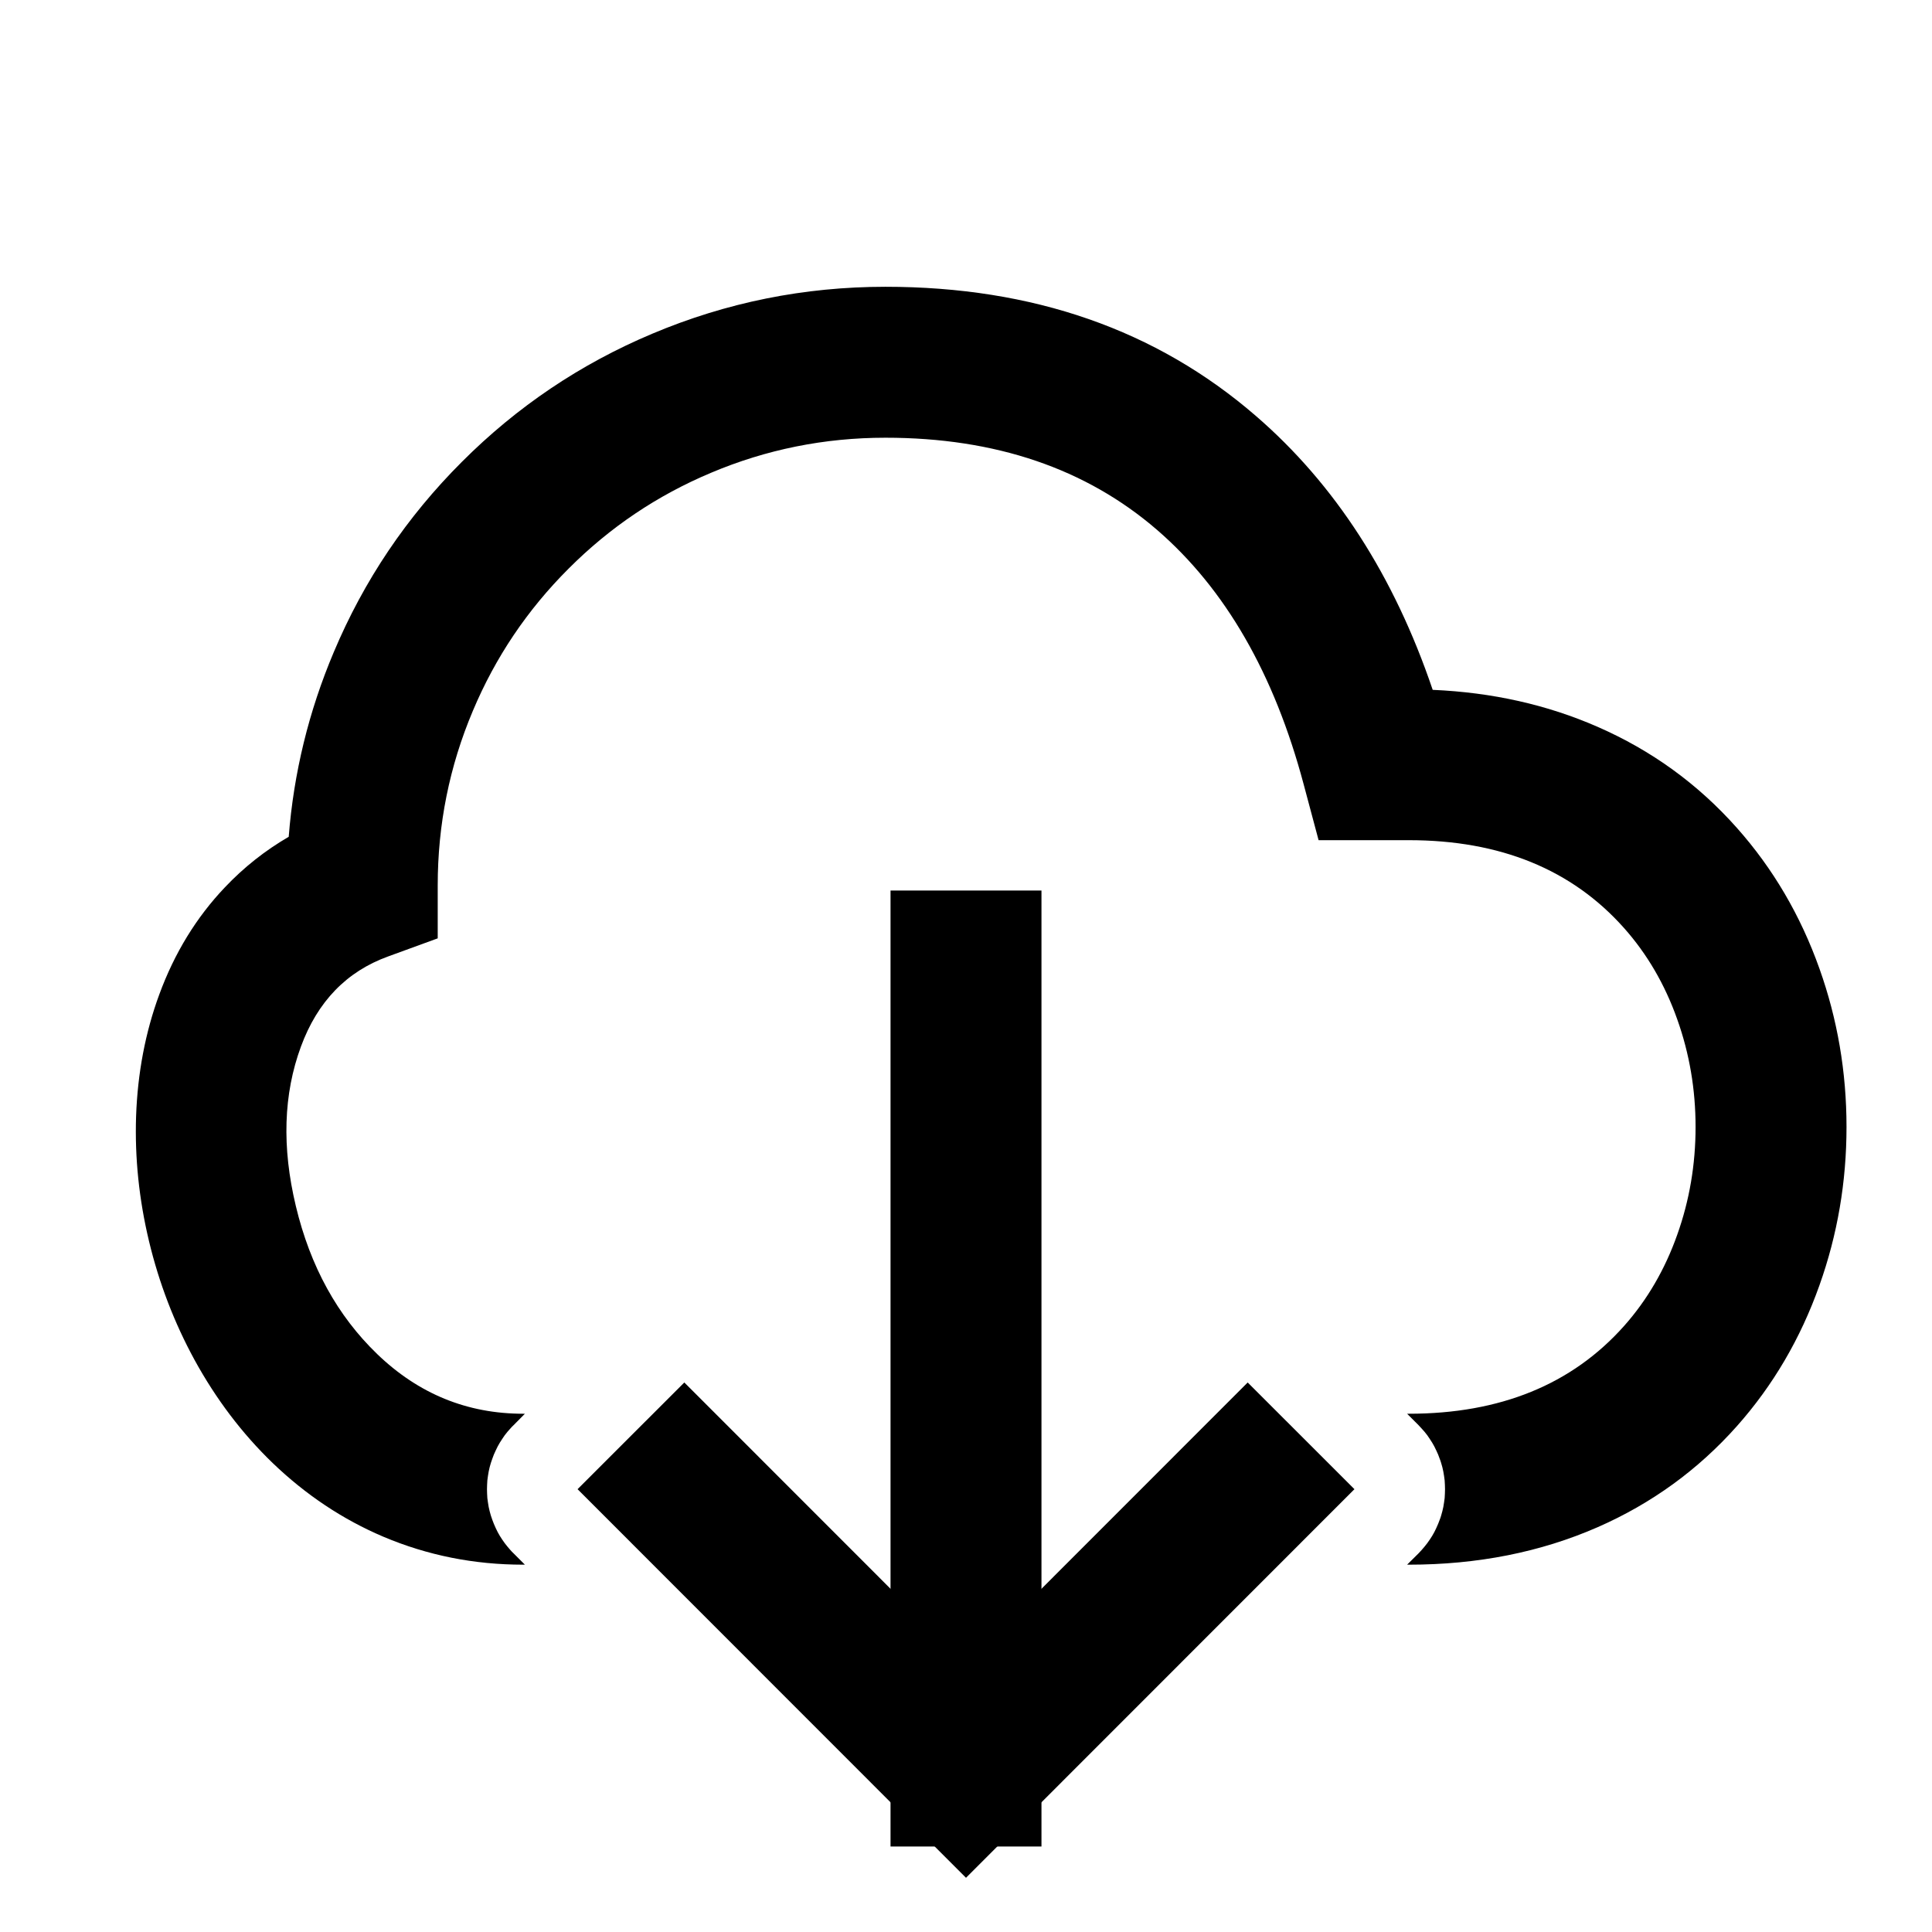
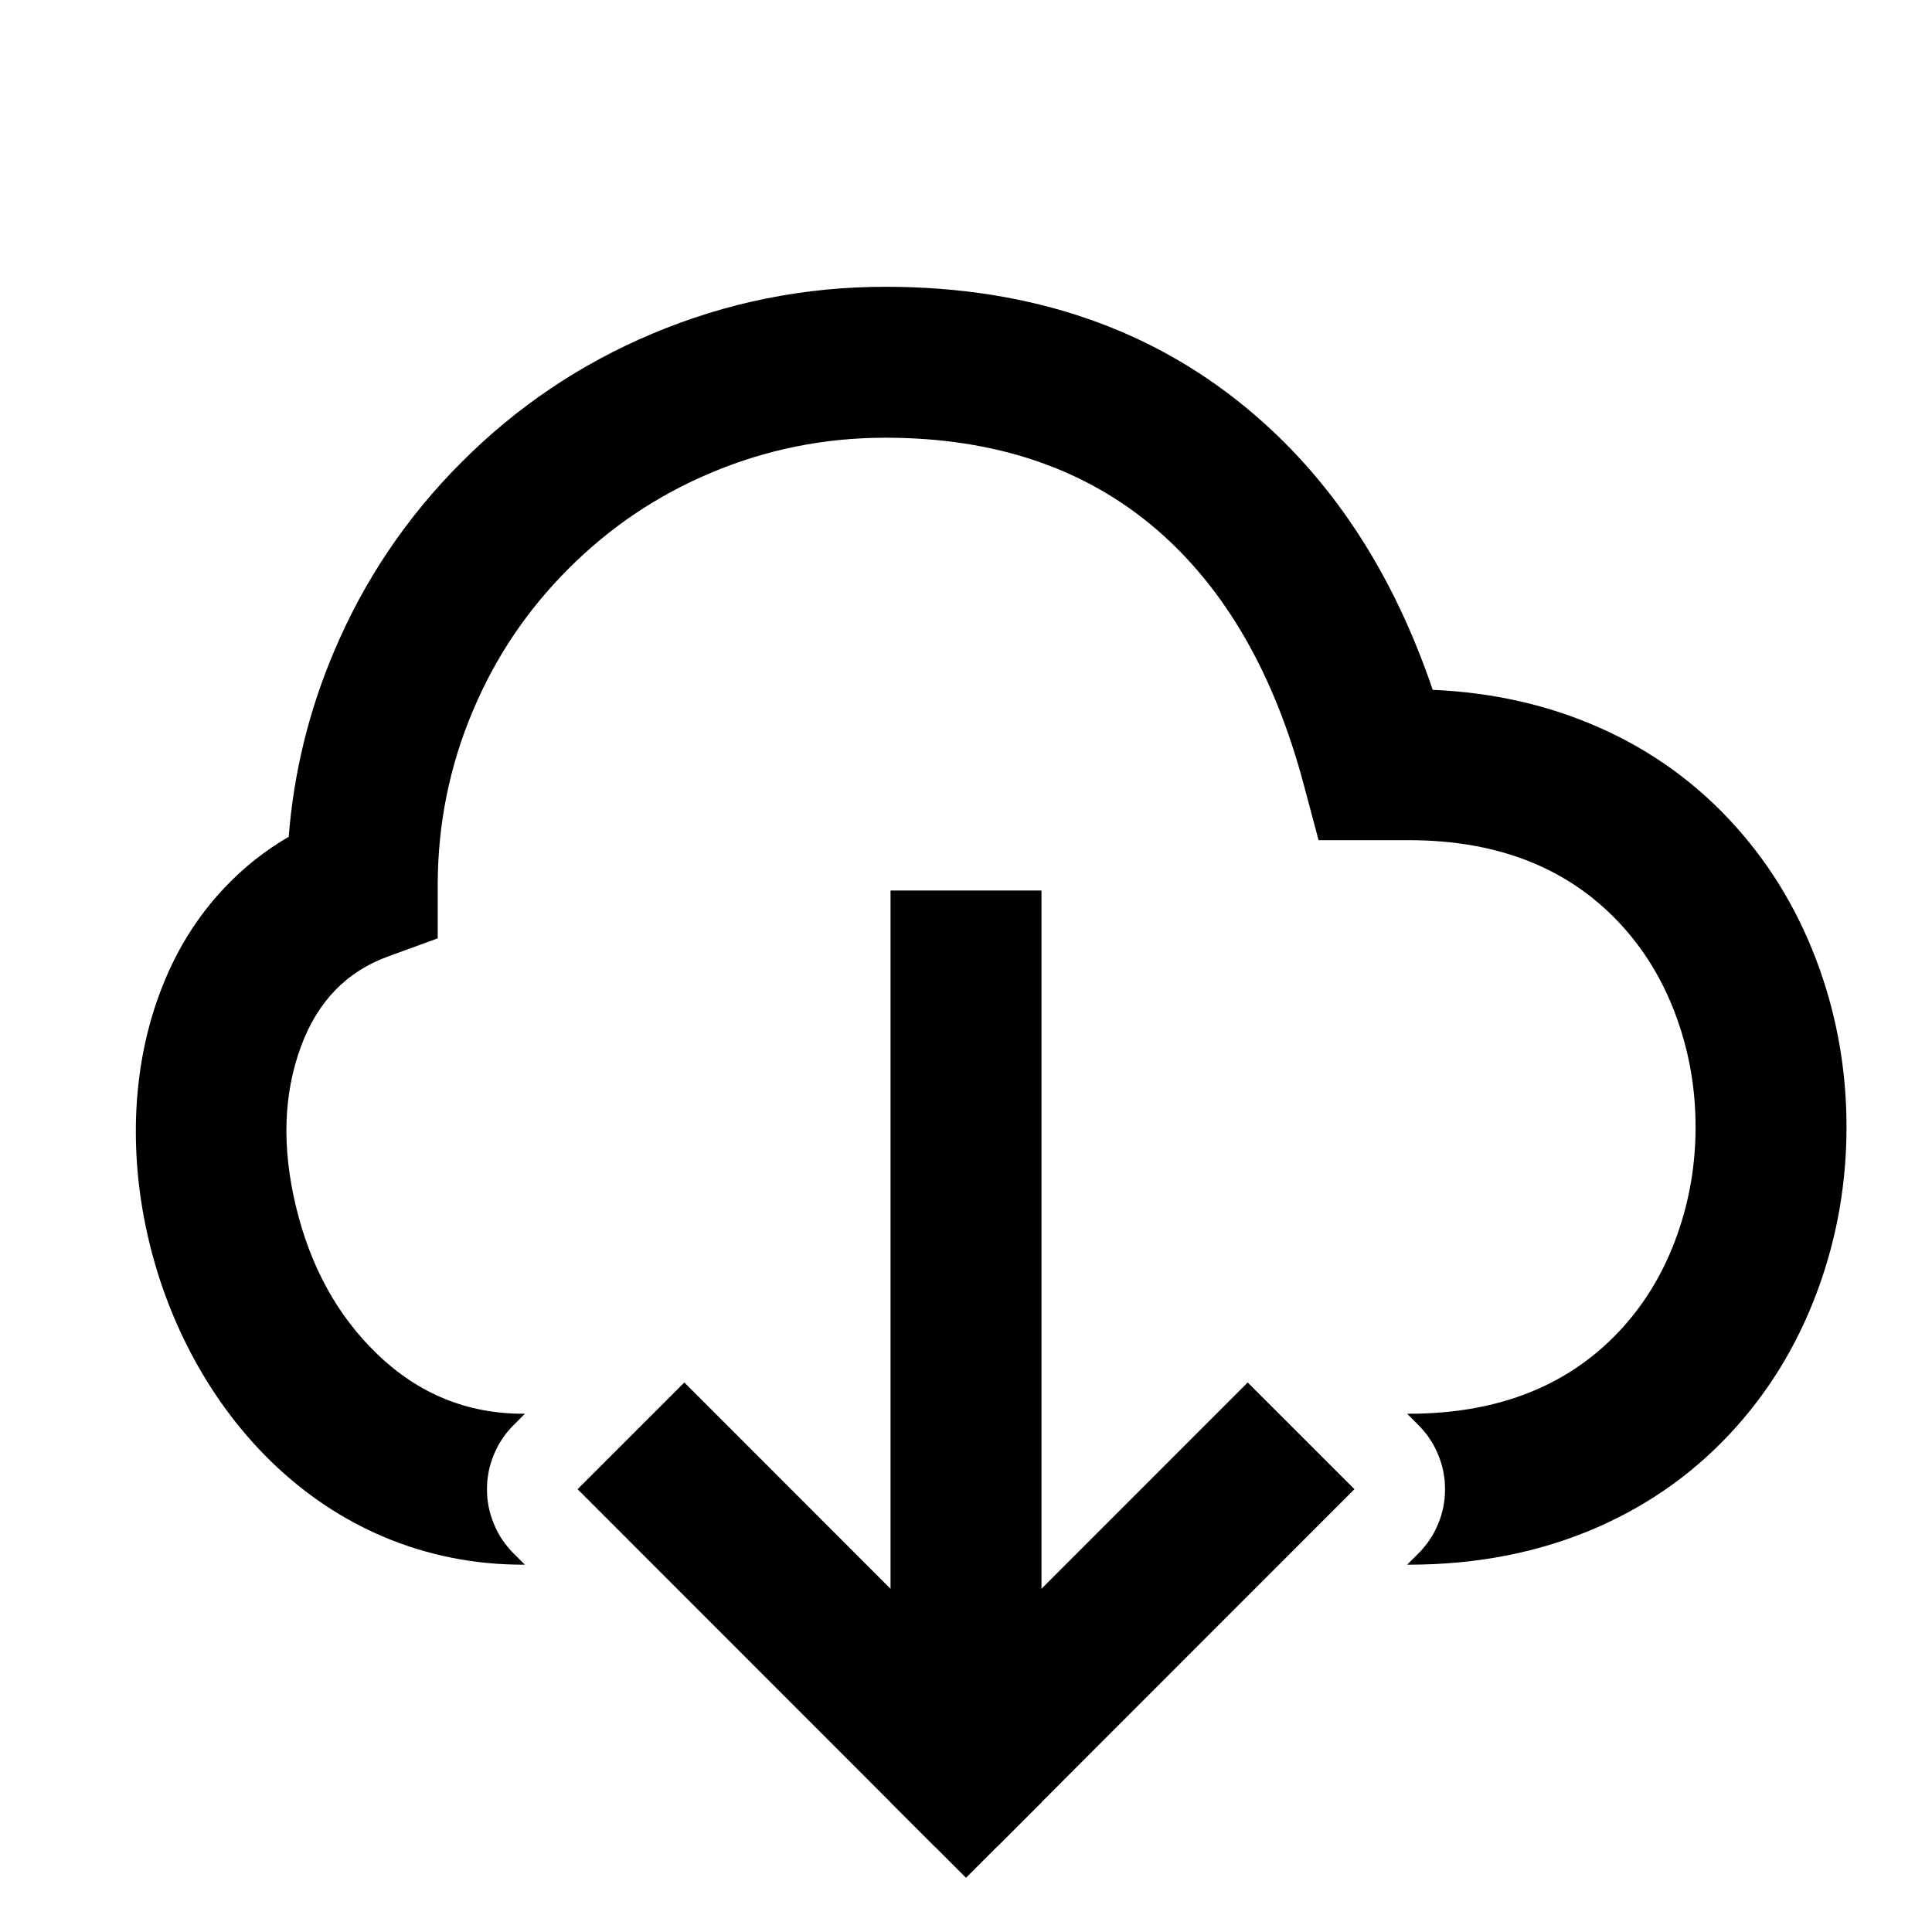
<svg xmlns="http://www.w3.org/2000/svg" width="16" height="16" viewBox="0 0 16 16" fill="none" stroke="currentColor" color="currentColor" stroke-width="1.25" stroke-linecap="square" stroke-linejoin="miter" stroke-miterlimit="3" focusable="false" aria-hidden="true">
  <path d="M4.333 12.958Q3.723 12.958 3.176 12.727Q2.67 12.512 2.257 12.115Q1.878 11.749 1.611 11.262Q1.359 10.8 1.234 10.279Q1.11 9.76 1.127 9.245Q1.146 8.706 1.319 8.236Q1.508 7.721 1.863 7.348Q2.098 7.1 2.391 6.93Q2.453 6.137 2.764 5.401Q3.139 4.51 3.825 3.825Q4.51 3.139 5.401 2.764Q6.323 2.375 7.333 2.375Q9.164 2.375 10.4 3.444Q11.384 4.294 11.865 5.713Q12.604 5.745 13.23 6.019Q13.901 6.312 14.384 6.856Q14.833 7.361 15.068 8.022Q15.292 8.651 15.292 9.333Q15.292 10.015 15.068 10.644Q14.833 11.306 14.384 11.811Q13.901 12.354 13.23 12.648Q12.521 12.958 11.667 12.958L11.653 12.958L11.748 12.864Q11.761 12.851 11.773 12.837Q11.785 12.823 11.797 12.809Q11.809 12.795 11.82 12.78Q11.831 12.765 11.841 12.75Q11.851 12.735 11.861 12.719Q11.87 12.703 11.879 12.687Q11.887 12.671 11.895 12.654Q11.903 12.637 11.91 12.62Q11.917 12.603 11.923 12.586Q11.93 12.569 11.935 12.551Q11.94 12.533 11.945 12.515Q11.949 12.498 11.953 12.48Q11.956 12.461 11.959 12.443Q11.962 12.425 11.964 12.407Q11.965 12.389 11.966 12.37Q11.967 12.352 11.967 12.333Q11.967 12.315 11.966 12.296Q11.965 12.278 11.964 12.26Q11.962 12.241 11.959 12.223Q11.956 12.205 11.953 12.187Q11.949 12.169 11.945 12.151Q11.94 12.133 11.935 12.116Q11.93 12.098 11.923 12.081Q11.917 12.063 11.91 12.046Q11.903 12.029 11.895 12.013Q11.887 11.996 11.879 11.98Q11.87 11.963 11.861 11.948Q11.851 11.932 11.841 11.917Q11.831 11.901 11.82 11.886Q11.809 11.872 11.797 11.857Q11.785 11.843 11.773 11.83Q11.761 11.816 11.748 11.803L11.653 11.708L11.667 11.708Q12.803 11.708 13.45 10.981Q13.737 10.658 13.89 10.226Q14.042 9.8 14.042 9.333Q14.042 8.867 13.89 8.441Q13.737 8.009 13.45 7.686Q12.803 6.958 11.667 6.958L10.92 6.958L10.796 6.494Q10.43 5.122 9.583 4.389Q8.698 3.625 7.333 3.625Q6.575 3.625 5.887 3.916Q5.221 4.196 4.709 4.709Q4.196 5.221 3.916 5.887Q3.625 6.575 3.625 7.333L3.625 7.771L3.214 7.921Q2.698 8.108 2.492 8.668Q2.275 9.257 2.45 9.988Q2.629 10.737 3.124 11.214Q3.637 11.708 4.333 11.708L4.347 11.708L4.253 11.803Q4.239 11.816 4.227 11.83Q4.215 11.843 4.203 11.857Q4.191 11.872 4.18 11.886Q4.17 11.901 4.159 11.917Q4.149 11.932 4.139 11.948Q4.13 11.963 4.121 11.98Q4.113 11.996 4.105 12.013Q4.097 12.029 4.09 12.046Q4.083 12.063 4.077 12.081Q4.071 12.098 4.065 12.116Q4.06 12.133 4.055 12.151Q4.051 12.169 4.047 12.187Q4.044 12.205 4.041 12.223Q4.038 12.241 4.036 12.26Q4.035 12.278 4.034 12.296Q4.033 12.315 4.033 12.333Q4.033 12.352 4.034 12.37Q4.035 12.389 4.036 12.407Q4.038 12.425 4.041 12.443Q4.044 12.461 4.047 12.48Q4.051 12.498 4.055 12.515Q4.06 12.533 4.065 12.551Q4.071 12.569 4.077 12.586Q4.083 12.603 4.09 12.62Q4.097 12.637 4.105 12.654Q4.113 12.671 4.121 12.687Q4.13 12.703 4.139 12.719Q4.149 12.735 4.159 12.75Q4.169 12.765 4.18 12.78Q4.191 12.795 4.203 12.809Q4.215 12.823 4.227 12.837Q4.239 12.851 4.253 12.864L4.347 12.958L4.333 12.958Z" fill="currentColor" stroke="none" fill-rule="evenodd" />
-   <path d="M8 8L8 14.667" />
+   <path d="M8.625 14.926L8.625 7.375L7.375 7.375L7.375 14.926L7.741 15.292L8.259 15.292L8.625 14.926Z" fill="currentColor" stroke="none" fill-rule="evenodd" />
  <path d="M5.667 12.333L8 14.667L10.333 12.333" />
</svg>
